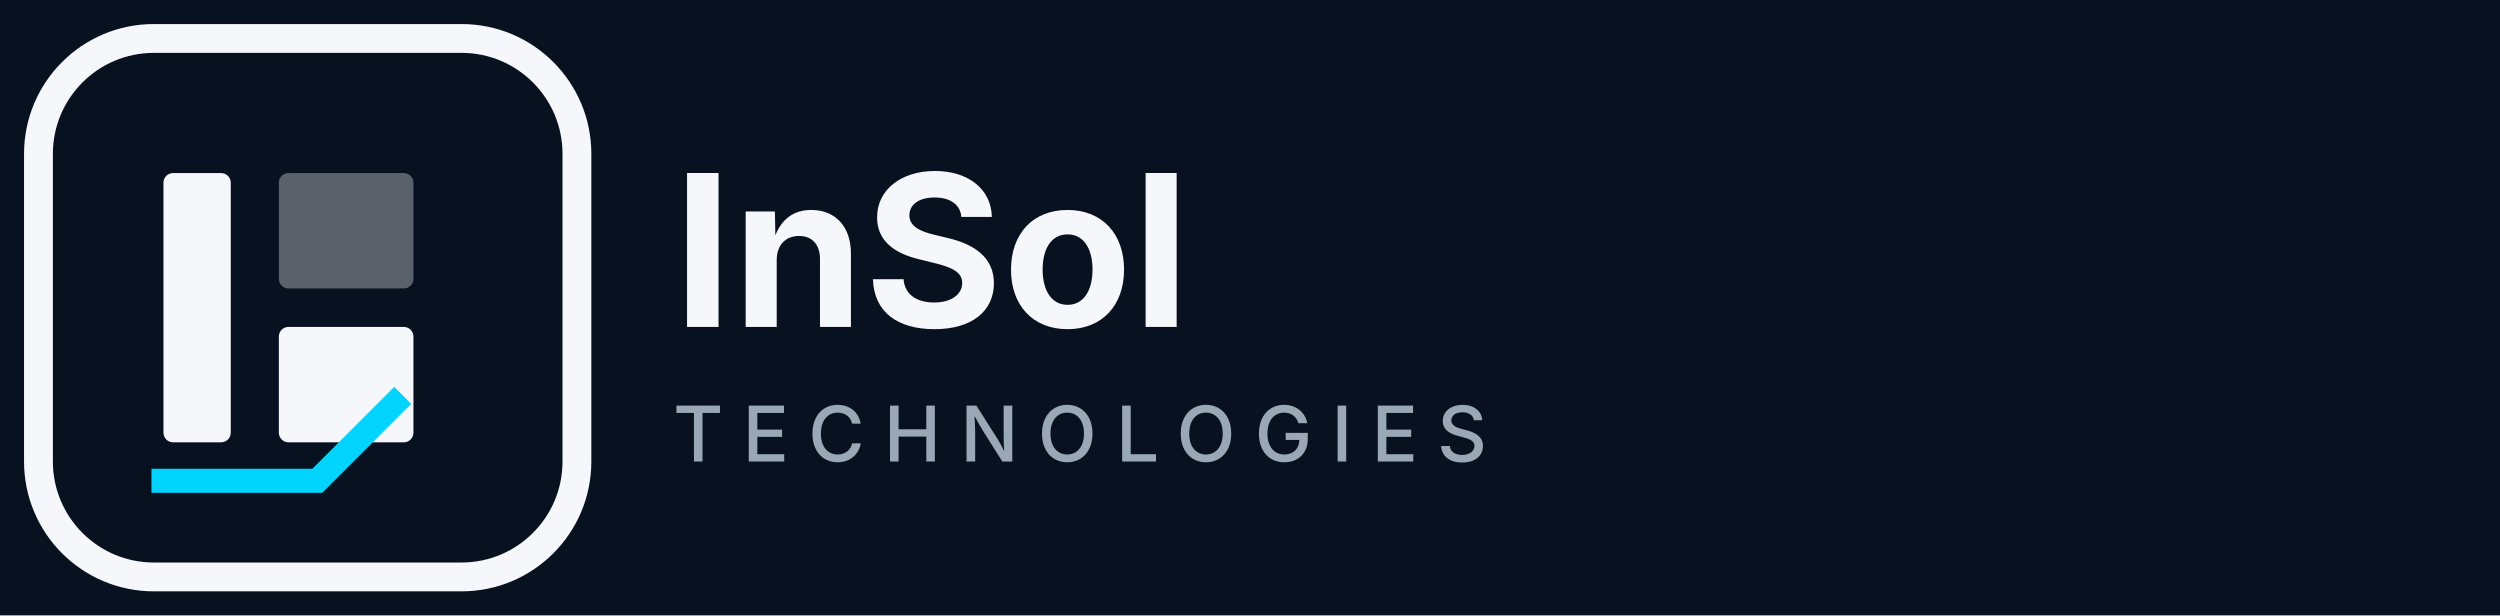
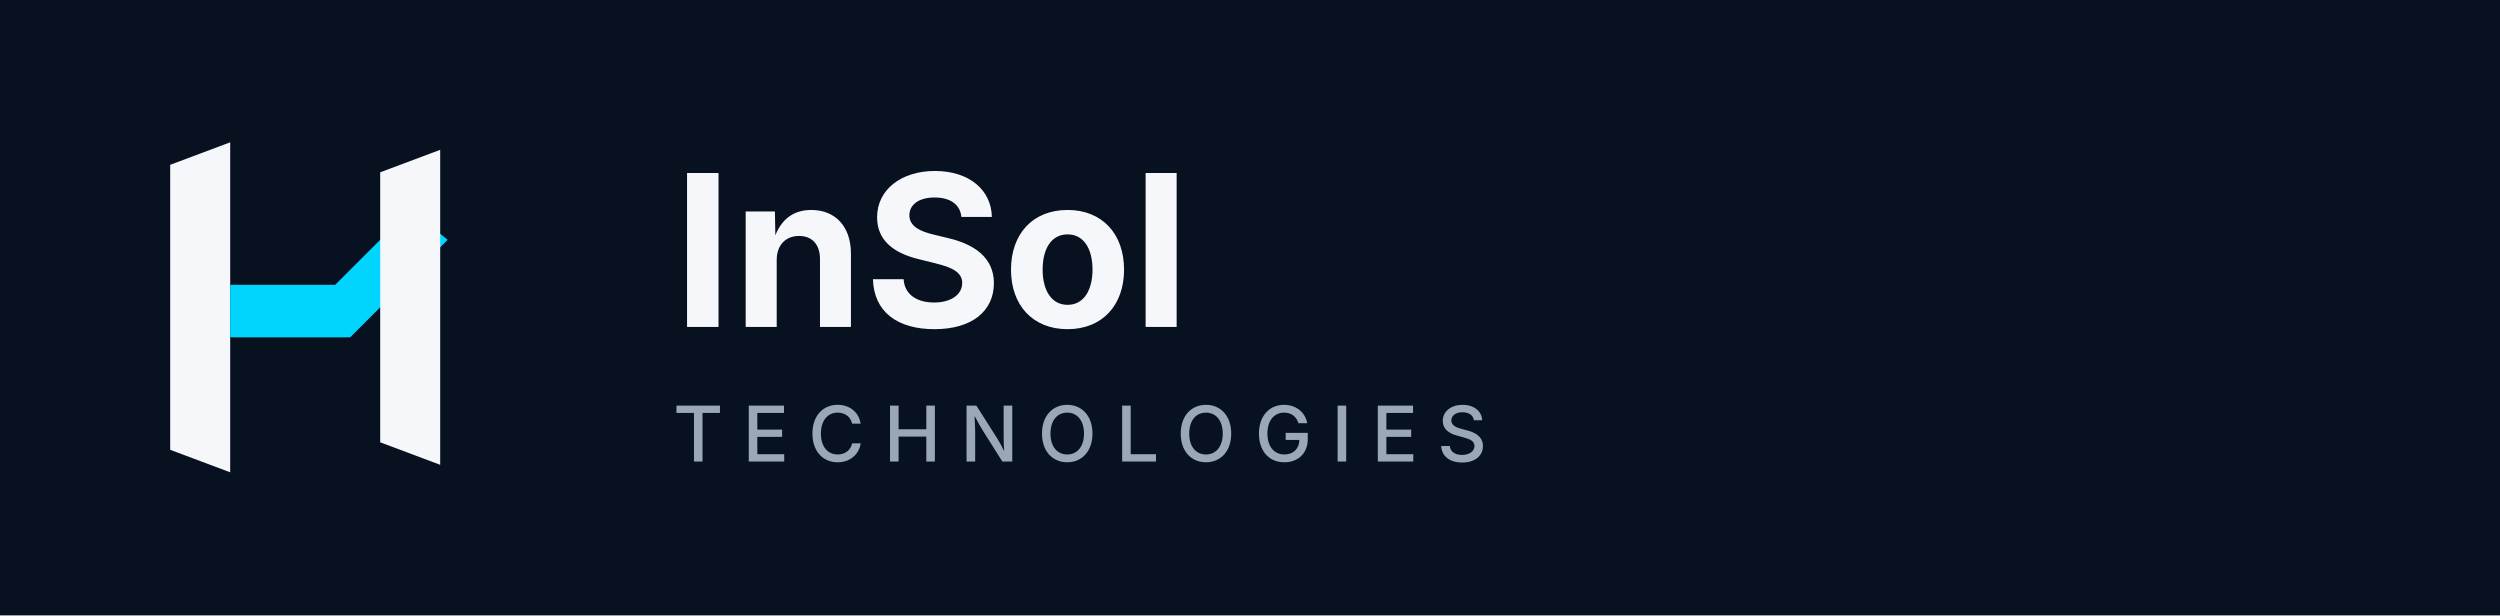
<svg xmlns="http://www.w3.org/2000/svg" viewBox="0 0 520 128" role="img" aria-label="InSol Technologies">
  <rect width="520" height="128" fill="#07111F" />
-   <g transform="translate(8,8)">
-     <rect width="112" height="112" rx="24" fill="none" stroke="#F5F7FA" stroke-width="6" />
-     <rect x="26" y="28" width="14" height="56" rx="2" fill="#F5F7FA" />
-     <rect x="50" y="60" width="28" height="24" rx="2" fill="#F5F7FA" />
-     <rect x="50" y="28" width="28" height="24" rx="2" fill="#F5F7FA" opacity="0.35" />
-     <path d="M26 92 H58 L74 76" fill="none" stroke="#00D4FF" stroke-width="5" stroke-linecap="square" />
+   <g transform="translate(12,14) scale(0.78)">
+     <path d="M30 26 L46 20 L46 108 L30 102 Z" fill="#F5F7FA" />
+     <path d="M46 58 H74 L94 38 L104 46 L78 72 H46 Z" fill="#00D4FF" />
+     <path d="M86 28 L102 22 L102 106 L86 100 Z" fill="#F5F7FA" />
  </g>
  <text x="140" y="68" font-family="Inter, Segoe UI, Helvetica, Arial, sans-serif" font-size="44" font-weight="700" fill="#F5F7FA">InSol</text>
  <text x="140" y="96" font-family="Inter, Segoe UI, Helvetica, Arial, sans-serif" font-size="16" font-weight="500" letter-spacing="4" fill="#9AA7B7">TECHNOLOGIES</text>
</svg>
